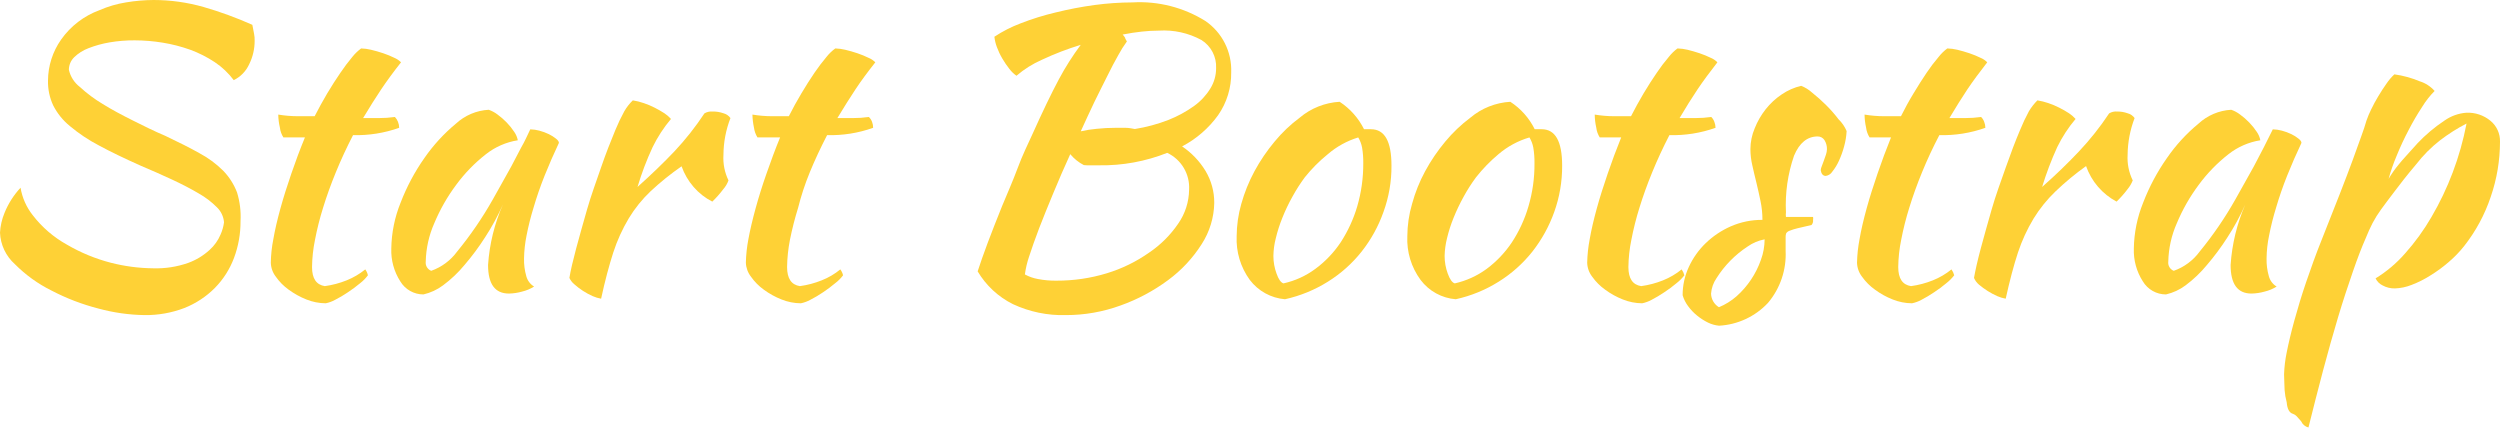
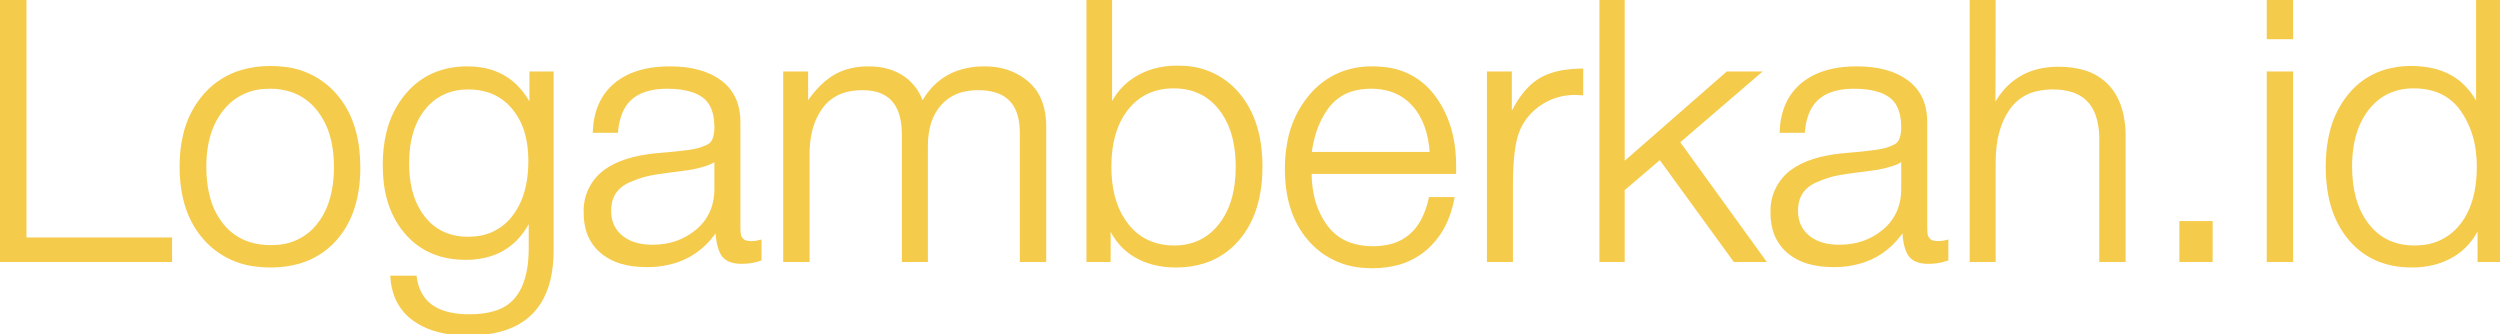
- <svg xmlns="http://www.w3.org/2000/svg" viewBox="0 0 228.66 39.08">
-   <style>.cls-1{fill:#fed136;}</style>
-   <path class="cls-1" d="M23.08,15.17c.07.4.13.68.16.83a2.66,2.66,0,0,1,.05.62,4.76,4.76,0,0,1-.51,2.18,3,3,0,0,1-1.4,1.43,7.12,7.12,0,0,0-1.73-1.64,10.8,10.8,0,0,0-2.25-1.14,14.23,14.23,0,0,0-2.53-.65,16,16,0,0,0-2.55-.21,13,13,0,0,0-2.32.19,9.91,9.91,0,0,0-1.91.53,3.79,3.79,0,0,0-1.31.83,1.61,1.61,0,0,0-.48,1.14,2.73,2.73,0,0,0,1,1.57,12.76,12.76,0,0,0,2.09,1.56c.82.51,1.74,1,2.74,1.5s2,1,3,1.42c1.2.57,2.24,1.09,3.11,1.58a9.31,9.31,0,0,1,2.16,1.59,5.83,5.83,0,0,1,1.28,2A7.5,7.5,0,0,1,22,33.12a9.43,9.43,0,0,1-.6,3.38,7.84,7.84,0,0,1-1.75,2.74,8.21,8.21,0,0,1-2.78,1.83,9.85,9.85,0,0,1-3.65.65A17,17,0,0,1,9,41.12a20,20,0,0,1-4.3-1.65,12.61,12.61,0,0,1-3.33-2.4A4.09,4.09,0,0,1,0,34.18a5.48,5.48,0,0,1,.41-1.8,7.5,7.5,0,0,1,1.47-2.31A5.49,5.49,0,0,0,3,32.59a10.14,10.14,0,0,0,3.13,2.69,15.79,15.79,0,0,0,4,1.65,16.23,16.23,0,0,0,3.87.51,8.83,8.83,0,0,0,3.23-.5,5.89,5.89,0,0,0,1.94-1.18,3.94,3.94,0,0,0,1-1.4,4,4,0,0,0,.32-1.13,2.14,2.14,0,0,0-.65-1.37,7.65,7.65,0,0,0-1.67-1.27c-.69-.41-1.5-.83-2.42-1.26s-1.88-.85-2.87-1.27c-1.48-.66-2.77-1.28-3.84-1.86a14.83,14.83,0,0,1-2.65-1.77,5.88,5.88,0,0,1-1.53-1.9,5.1,5.1,0,0,1-.47-2.26,6.57,6.57,0,0,1,1.2-3.75A7.41,7.41,0,0,1,9.1,13.83a10,10,0,0,1,2.42-.71,15.83,15.83,0,0,1,2.53-.22,16.76,16.76,0,0,1,4.57.64A34.29,34.29,0,0,1,23.08,15.17Z" transform="translate(0 -12.9)" />
-   <path class="cls-1" d="M25.92,25.47a2.16,2.16,0,0,1-.32-.9,5.75,5.75,0,0,1-.15-1.19,11.13,11.13,0,0,0,1.77.15h1.56c.36-.7.74-1.4,1.15-2.09s.82-1.32,1.21-1.89a17.57,17.57,0,0,1,1.09-1.45,4.35,4.35,0,0,1,.8-.77,4.29,4.29,0,0,1,.9.12c.37.09.74.19,1.12.32s.72.27,1,.41a1.89,1.89,0,0,1,.63.42c-.71.9-1.31,1.72-1.82,2.48s-1.06,1.64-1.65,2.62h1.44a10.58,10.58,0,0,0,1.47-.1,1.28,1.28,0,0,1,.28.44,1.5,1.5,0,0,1,.11.55,11.71,11.71,0,0,1-4.22.67c-.59,1.14-1.11,2.27-1.57,3.39s-.85,2.21-1.17,3.25a26.36,26.36,0,0,0-.74,2.94,13.17,13.17,0,0,0-.27,2.49q0,1.56,1.17,1.74a8.46,8.46,0,0,0,2-.53,6.68,6.68,0,0,0,1.7-1,1.42,1.42,0,0,1,.24.54,3.7,3.7,0,0,1-.72.73,12.51,12.51,0,0,1-1.12.83,10.47,10.47,0,0,1-1.17.69,3,3,0,0,1-.85.31,4.85,4.85,0,0,1-1.77-.35,7.38,7.38,0,0,1-1.61-.89,4.93,4.93,0,0,1-1.18-1.19,2.19,2.19,0,0,1-.46-1.29,11.94,11.94,0,0,1,.23-2.14c.15-.87.37-1.8.65-2.82s.62-2.08,1-3.19.79-2.21,1.24-3.3Z" transform="translate(0 -12.9)" />
-   <path class="cls-1" d="M48.5,24.73a3.45,3.45,0,0,1,.83.12,4.92,4.92,0,0,1,.87.32,3.48,3.48,0,0,1,.65.41q.27.21.27.39c-.47,1-.91,2-1.31,3s-.74,2-1,2.89a24.37,24.37,0,0,0-.65,2.58,11.63,11.63,0,0,0-.23,2.09,5.4,5.4,0,0,0,.21,1.64,1.58,1.58,0,0,0,.71.94,3.64,3.64,0,0,1-1.1.46,4.72,4.72,0,0,1-1.2.18c-1.28,0-1.91-.87-1.91-2.62A16.45,16.45,0,0,1,46,31.6a21.14,21.14,0,0,1-1.63,3,22.3,22.3,0,0,1-1.87,2.52A11.21,11.21,0,0,1,40.52,39a4.79,4.79,0,0,1-1.79.83,2.46,2.46,0,0,1-2.12-1.2,5.2,5.2,0,0,1-.82-3,11.6,11.6,0,0,1,.85-4.19,18.86,18.86,0,0,1,2.18-4.09,15.66,15.66,0,0,1,2.88-3.14,4.81,4.81,0,0,1,3-1.27,2.89,2.89,0,0,1,.8.43,6.43,6.43,0,0,1,.85.74,5.91,5.91,0,0,1,.69.86,2,2,0,0,1,.32.76A6.31,6.31,0,0,0,44.45,27a14.3,14.3,0,0,0-2.73,2.81,16.49,16.49,0,0,0-2,3.51,9.17,9.17,0,0,0-.78,3.5.8.8,0,0,0,.5.85,5,5,0,0,0,2.37-1.76,33.44,33.44,0,0,0,3.26-4.76l.79-1.41c.3-.52.6-1.07.91-1.63l.9-1.72C48,25.83,48.24,25.27,48.5,24.73Z" transform="translate(0 -12.9)" />
-   <path class="cls-1" d="M52.08,38.32c.11-.68.32-1.58.62-2.7s.64-2.32,1-3.58.83-2.53,1.27-3.81.89-2.42,1.31-3.43a17,17,0,0,1,.82-1.72,4.49,4.49,0,0,1,.78-1,5.82,5.82,0,0,1,1,.25,7.17,7.17,0,0,1,1,.42,10.06,10.06,0,0,1,.89.51,3,3,0,0,1,.6.52,12.47,12.47,0,0,0-1.68,2.58A26.67,26.67,0,0,0,58.31,30q1.9-1.7,3.38-3.26a26,26,0,0,0,2.74-3.47,1.24,1.24,0,0,1,.74-.17,2.8,2.8,0,0,1,1,.16,1.13,1.13,0,0,1,.64.44,9.39,9.39,0,0,0-.64,3.36,4.67,4.67,0,0,0,.46,2.34,2.52,2.52,0,0,1-.48.81,9.48,9.48,0,0,1-1,1.13A5.64,5.64,0,0,1,63.44,30a5.85,5.85,0,0,1-1.1-1.89,25,25,0,0,0-2.83,2.28,11.89,11.89,0,0,0-2,2.48A15.33,15.33,0,0,0,56.09,36c-.38,1.18-.76,2.59-1.11,4.22a3.32,3.32,0,0,1-.76-.23,6.46,6.46,0,0,1-.89-.48,6.29,6.29,0,0,1-.79-.6A1.65,1.65,0,0,1,52.08,38.32Z" transform="translate(0 -12.9)" />
-   <path class="cls-1" d="M69.28,25.47a2.31,2.31,0,0,1-.32-.9,6.42,6.42,0,0,1-.14-1.19,11.13,11.13,0,0,0,1.77.15h1.56c.35-.7.74-1.4,1.15-2.09s.81-1.32,1.2-1.89a17.48,17.48,0,0,1,1.1-1.45,4.05,4.05,0,0,1,.8-.77,4.46,4.46,0,0,1,.9.12c.37.09.74.19,1.12.32s.72.27,1,.41a1.85,1.85,0,0,1,.64.42c-.71.9-1.32,1.72-1.82,2.48s-1.06,1.64-1.65,2.62H78a10.37,10.37,0,0,0,1.47-.1,1.17,1.17,0,0,1,.29.44,1.49,1.49,0,0,1,.1.55,11.62,11.62,0,0,1-4.21.67c-.59,1.14-1.12,2.27-1.58,3.39S73.26,30.86,73,31.9a28.93,28.93,0,0,0-.75,2.94,14,14,0,0,0-.26,2.49q0,1.56,1.17,1.74a8.38,8.38,0,0,0,2-.53,6.35,6.35,0,0,0,1.7-1,1.47,1.47,0,0,1,.25.54,3.53,3.53,0,0,1-.73.73,12.33,12.33,0,0,1-1.11.83,10.47,10.47,0,0,1-1.17.69,3.1,3.1,0,0,1-.85.31,4.85,4.85,0,0,1-1.77-.35,7.16,7.16,0,0,1-1.61-.89,4.93,4.93,0,0,1-1.18-1.19,2.2,2.2,0,0,1-.47-1.29,13,13,0,0,1,.23-2.14c.16-.87.38-1.8.66-2.82s.61-2.08,1-3.19.79-2.21,1.24-3.3Z" transform="translate(0 -12.9)" />
-   <path class="cls-1" d="M112.61,19.52a6.68,6.68,0,0,1-1.2,3.92,9.49,9.49,0,0,1-3.29,2.85,7.24,7.24,0,0,1,2.14,2.24,5.61,5.61,0,0,1,.8,2.93,7.17,7.17,0,0,1-1.15,3.77,12.21,12.21,0,0,1-3.07,3.29,16.72,16.72,0,0,1-4.35,2.32,14.54,14.54,0,0,1-5,.88,10.74,10.74,0,0,1-4.84-1,7.78,7.78,0,0,1-3.23-3q.34-1.06.93-2.64c.39-1,.82-2.16,1.3-3.32s1-2.33,1.43-3.49.94-2.2,1.36-3.12c.9-2,1.7-3.67,2.41-5a24.86,24.86,0,0,1,2-3.15,26.71,26.71,0,0,0-3.54,1.36,9.33,9.33,0,0,0-2.34,1.47,2.91,2.91,0,0,1-.65-.63,8.15,8.15,0,0,1-.64-.94,6.29,6.29,0,0,1-.5-1.05,3.94,3.94,0,0,1-.23-.95,12,12,0,0,1,2.39-1.22,23.75,23.75,0,0,1,3.21-1,33.74,33.74,0,0,1,3.55-.68,26.83,26.83,0,0,1,3.49-.24,11.36,11.36,0,0,1,6.66,1.7A5.44,5.44,0,0,1,112.61,19.52ZM99.13,28a4,4,0,0,1-1.24-1c-.55,1.2-1.06,2.38-1.54,3.54s-.92,2.23-1.3,3.22-.68,1.86-.92,2.59A8.69,8.69,0,0,0,93.74,38a3.87,3.87,0,0,0,1.19.42,8.25,8.25,0,0,0,1.72.15,15.56,15.56,0,0,0,4.6-.68A13.63,13.63,0,0,0,105.11,36a9.93,9.93,0,0,0,2.65-2.64,5.53,5.53,0,0,0,1-3.11,3.51,3.51,0,0,0-2-3.37,16.2,16.2,0,0,1-6.23,1.14h-.76A3.79,3.79,0,0,1,99.13,28ZM106,15.7a14.6,14.6,0,0,0-1.57.09c-.56.06-1.14.15-1.75.27a1.33,1.33,0,0,1,.23.3c0,.1.11.21.16.33a10.77,10.77,0,0,0-.78,1.24c-.31.55-.65,1.18-1,1.9s-.77,1.51-1.19,2.39-.83,1.77-1.25,2.69a10.89,10.89,0,0,1,1.47-.23,16.47,16.47,0,0,1,1.71-.09c.31,0,.61,0,.91,0s.58.06.86.11a15.06,15.06,0,0,0,3.07-.83,10.86,10.86,0,0,0,2.35-1.28A5.48,5.48,0,0,0,110.7,21a3.51,3.51,0,0,0,.53-1.87,2.87,2.87,0,0,0-1.34-2.57A7.22,7.22,0,0,0,106,15.7Z" transform="translate(0 -12.9)" />
-   <path class="cls-1" d="M117.53,40.27a4.51,4.51,0,0,1-3.22-1.77,6.31,6.31,0,0,1-1.2-4,11,11,0,0,1,.42-2.94,14.51,14.51,0,0,1,1.21-3,16.37,16.37,0,0,1,1.84-2.71,13.15,13.15,0,0,1,2.3-2.19,6.21,6.21,0,0,1,3.65-1.45,6.4,6.4,0,0,1,2.23,2.51l.32,0,.31,0c1.26,0,1.88,1.11,1.88,3.33a12.13,12.13,0,0,1-.73,4.23,12.61,12.61,0,0,1-2,3.63,12.09,12.09,0,0,1-3.08,2.75A12.45,12.45,0,0,1,117.53,40.27Zm1.81-11.15a15.33,15.33,0,0,0-1.13,1.77,16.13,16.13,0,0,0-.92,1.93,13,13,0,0,0-.6,1.87,6.79,6.79,0,0,0-.22,1.62,4.65,4.65,0,0,0,.29,1.62c.18.52.4.82.63.89a7.68,7.68,0,0,0,2.92-1.33,9.7,9.7,0,0,0,2.31-2.42,12.49,12.49,0,0,0,1.52-3.3,13.82,13.82,0,0,0,.55-3.93,7.84,7.84,0,0,0-.11-1.45,2.8,2.8,0,0,0-.35-.92A7.71,7.71,0,0,0,121.45,27,13.82,13.82,0,0,0,119.34,29.12Z" transform="translate(0 -12.9)" />
-   <path class="cls-1" d="M133.15,40.27a4.47,4.47,0,0,1-3.22-1.77,6.25,6.25,0,0,1-1.21-4,10.62,10.62,0,0,1,.43-2.94,13.93,13.93,0,0,1,1.2-3,16.37,16.37,0,0,1,1.84-2.71,13.51,13.51,0,0,1,2.3-2.19,6.23,6.23,0,0,1,3.65-1.45,6.33,6.33,0,0,1,2.23,2.51l.32,0,.32,0c1.25,0,1.87,1.11,1.87,3.33a12.36,12.36,0,0,1-.72,4.23,12.87,12.87,0,0,1-2,3.63,12.09,12.09,0,0,1-3.08,2.75A12.39,12.39,0,0,1,133.15,40.27ZM135,29.12a15.33,15.33,0,0,0-1.13,1.77,17.83,17.83,0,0,0-.92,1.93,13,13,0,0,0-.6,1.87,7.34,7.34,0,0,0-.22,1.62,4.65,4.65,0,0,0,.29,1.62c.19.52.4.82.64.89a7.82,7.82,0,0,0,2.92-1.33,9.84,9.84,0,0,0,2.3-2.42,12.18,12.18,0,0,0,1.52-3.3,13.48,13.48,0,0,0,.55-3.93,7.84,7.84,0,0,0-.11-1.45,2.8,2.8,0,0,0-.35-.92A7.71,7.71,0,0,0,137.06,27,14.28,14.28,0,0,0,135,29.12Z" transform="translate(0 -12.9)" />
-   <path class="cls-1" d="M146.32,25.47a2.16,2.16,0,0,1-.32-.9,5.66,5.66,0,0,1-.14-1.19,10.94,10.94,0,0,0,1.77.15h1.55c.36-.7.74-1.4,1.15-2.09s.82-1.32,1.21-1.89a15.52,15.52,0,0,1,1.1-1.45,4.07,4.07,0,0,1,.79-.77,4.46,4.46,0,0,1,.91.12c.36.09.73.19,1.11.32s.72.27,1,.41a1.79,1.79,0,0,1,.63.42c-.7.9-1.31,1.72-1.82,2.48s-1.06,1.64-1.64,2.62h1.43a10.58,10.58,0,0,0,1.47-.1,1.15,1.15,0,0,1,.28.44,1.5,1.5,0,0,1,.11.55,11.67,11.67,0,0,1-4.22.67c-.59,1.14-1.11,2.27-1.57,3.39s-.85,2.21-1.17,3.25a26.36,26.36,0,0,0-.74,2.94,13.17,13.17,0,0,0-.27,2.49q0,1.56,1.17,1.74a8.46,8.46,0,0,0,2-.53,6.51,6.51,0,0,0,1.7-1,1.66,1.66,0,0,1,.25.54,4.13,4.13,0,0,1-.73.73,11.22,11.22,0,0,1-1.12.83,11.36,11.36,0,0,1-1.16.69,3.1,3.1,0,0,1-.85.31,4.85,4.85,0,0,1-1.77-.35,7.16,7.16,0,0,1-1.61-.89,5,5,0,0,1-1.19-1.19,2.19,2.19,0,0,1-.46-1.29,13,13,0,0,1,.23-2.14c.15-.87.37-1.8.65-2.82s.62-2.08,1-3.19.79-2.21,1.23-3.3Z" transform="translate(0 -12.9)" />
-   <path class="cls-1" d="M168.9,24.89a6.59,6.59,0,0,1-.23,1.4,8.34,8.34,0,0,1-.47,1.31,4.63,4.63,0,0,1-.61,1,.84.84,0,0,1-.6.39c-.26,0-.41-.2-.46-.53a1.13,1.13,0,0,1,.09-.34c.06-.15.12-.32.19-.51s.14-.38.2-.57a1.65,1.65,0,0,0,.09-.49,1.51,1.51,0,0,0-.23-.84.73.73,0,0,0-.62-.33c-.95,0-1.67.59-2.16,1.76a13.82,13.82,0,0,0-.74,5.18,1.57,1.57,0,0,0,0,.42h2.48a.85.85,0,0,1,0,.28.59.59,0,0,1-.14.46l-1.29.3a5.39,5.39,0,0,0-.73.23.59.59,0,0,0-.3.23,1,1,0,0,0-.05.33c0,.19,0,.38,0,.57s0,.42,0,.7a6.88,6.88,0,0,1-1.61,4.76,6.61,6.61,0,0,1-4.48,2.09,2.94,2.94,0,0,1-1-.28,5.19,5.19,0,0,1-1-.64,4.54,4.54,0,0,1-.83-.87,3.1,3.1,0,0,1-.5-1,6.11,6.11,0,0,1,.57-2.59,7.21,7.21,0,0,1,1.54-2.17,7.86,7.86,0,0,1,2.3-1.54,7.11,7.11,0,0,1,2.89-.59,8.42,8.42,0,0,0-.18-1.74c-.12-.57-.24-1.12-.37-1.65s-.26-1.06-.37-1.57a6.56,6.56,0,0,1-.18-1.51,4.93,4.93,0,0,1,.39-1.9,7,7,0,0,1,1-1.74,6.42,6.42,0,0,1,1.48-1.37,5.33,5.33,0,0,1,1.77-.78,3.23,3.23,0,0,1,1,.62,14.82,14.82,0,0,1,1.29,1.15,12.13,12.13,0,0,1,1.13,1.29A3.24,3.24,0,0,1,168.9,24.89ZM157.22,41a5.82,5.82,0,0,0,1.61-1,8,8,0,0,0,2.23-3.33,5.54,5.54,0,0,0,.34-1.88,4,4,0,0,0-1.56.66A9.54,9.54,0,0,0,157,38.34a2.86,2.86,0,0,0-.5,1.42A1.5,1.5,0,0,0,157.22,41Z" transform="translate(0 -12.9)" />
-   <path class="cls-1" d="M171,25.47a2.16,2.16,0,0,1-.32-.9,5.66,5.66,0,0,1-.14-1.19,10.94,10.94,0,0,0,1.77.15h1.56c.35-.7.73-1.4,1.15-2.09s.81-1.32,1.2-1.89a15.52,15.52,0,0,1,1.1-1.45,4.07,4.07,0,0,1,.79-.77,4.46,4.46,0,0,1,.91.12c.36.09.73.19,1.11.32s.72.27,1,.41a1.79,1.79,0,0,1,.63.42c-.7.9-1.31,1.72-1.82,2.48s-1.05,1.64-1.64,2.62h1.43a10.58,10.58,0,0,0,1.47-.1,1.15,1.15,0,0,1,.28.44,1.5,1.5,0,0,1,.11.55,11.66,11.66,0,0,1-4.21.67c-.6,1.14-1.12,2.27-1.58,3.39s-.85,2.21-1.17,3.25a26.36,26.36,0,0,0-.74,2.94,13.17,13.17,0,0,0-.27,2.49q0,1.56,1.17,1.74a8.46,8.46,0,0,0,2-.53,6.51,6.51,0,0,0,1.7-1,1.66,1.66,0,0,1,.25.54,4.13,4.13,0,0,1-.73.73,11.22,11.22,0,0,1-1.12.83,11.36,11.36,0,0,1-1.16.69,3.1,3.1,0,0,1-.85.31,4.85,4.85,0,0,1-1.77-.35,7.16,7.16,0,0,1-1.61-.89,5,5,0,0,1-1.19-1.19,2.19,2.19,0,0,1-.46-1.29,13,13,0,0,1,.23-2.14c.15-.87.37-1.8.65-2.82s.62-2.08,1-3.19.79-2.21,1.23-3.3Z" transform="translate(0 -12.9)" />
-   <path class="cls-1" d="M180.55,38.32c.12-.68.32-1.58.62-2.7s.64-2.32,1-3.58.83-2.53,1.28-3.81.88-2.42,1.31-3.43a17.28,17.28,0,0,1,.81-1.72,5.13,5.13,0,0,1,.78-1,6.15,6.15,0,0,1,1,.25,7.54,7.54,0,0,1,1,.42,8.8,8.8,0,0,1,.89.51,3,3,0,0,1,.6.52,12.47,12.47,0,0,0-1.68,2.58A29.42,29.42,0,0,0,186.78,30c1.28-1.13,2.4-2.22,3.38-3.26a26.08,26.08,0,0,0,2.75-3.47,1.22,1.22,0,0,1,.74-.17,2.75,2.75,0,0,1,.95.16,1.13,1.13,0,0,1,.64.44,9.61,9.61,0,0,0-.64,3.36,4.66,4.66,0,0,0,.47,2.34,3,3,0,0,1-.48.81,9.57,9.57,0,0,1-1,1.13,5.88,5.88,0,0,1-2.79-3.25A25.16,25.16,0,0,0,188,30.41a12.57,12.57,0,0,0-2,2.48A15.32,15.32,0,0,0,184.57,36c-.39,1.18-.76,2.59-1.12,4.22a3.47,3.47,0,0,1-.76-.23A7,7,0,0,1,181,38.93,1.65,1.65,0,0,1,180.55,38.32Z" transform="translate(0 -12.9)" />
-   <path class="cls-1" d="M207.88,24.73a3.45,3.45,0,0,1,.83.12,4.92,4.92,0,0,1,.87.32,3.48,3.48,0,0,1,.65.41q.27.21.27.39c-.47,1-.91,2-1.31,3s-.74,2-1,2.89a24.37,24.37,0,0,0-.65,2.58,10.79,10.79,0,0,0-.23,2.09,5.4,5.4,0,0,0,.21,1.64,1.58,1.58,0,0,0,.71.94,3.64,3.64,0,0,1-1.1.46,4.72,4.72,0,0,1-1.2.18c-1.28,0-1.91-.87-1.91-2.62a16.7,16.7,0,0,1,1.34-5.52,21.14,21.14,0,0,1-1.63,3,22.3,22.3,0,0,1-1.87,2.52A11.21,11.21,0,0,1,199.9,39a4.79,4.79,0,0,1-1.79.83,2.46,2.46,0,0,1-2.12-1.2,5.2,5.2,0,0,1-.82-3,11.6,11.6,0,0,1,.85-4.19,18.86,18.86,0,0,1,2.18-4.09,15.37,15.37,0,0,1,2.88-3.14,4.81,4.81,0,0,1,3-1.27,2.89,2.89,0,0,1,.8.43,6.43,6.43,0,0,1,.85.74,5.91,5.91,0,0,1,.69.86,2,2,0,0,1,.32.76A6.31,6.31,0,0,0,203.83,27a14.3,14.3,0,0,0-2.73,2.81,16.49,16.49,0,0,0-2,3.51,9.17,9.17,0,0,0-.78,3.5.8.8,0,0,0,.5.85,5,5,0,0,0,2.37-1.76,33.44,33.44,0,0,0,3.26-4.76l.79-1.41c.3-.52.6-1.07.91-1.63l.9-1.72C207.34,25.83,207.62,25.27,207.88,24.73Z" transform="translate(0 -12.9)" />
-   <path class="cls-1" d="M209.72,50.75c-.33-.09-.52-.45-.57-1.06a5.94,5.94,0,0,1-.19-1.1c0-.42-.05-.91-.05-1.45a11.83,11.83,0,0,1,.24-2c.17-.86.4-1.83.7-2.92s.65-2.26,1.08-3.52.89-2.54,1.41-3.84c.64-1.63,1.19-3,1.67-4.23s.86-2.23,1.18-3.1.58-1.59.78-2.16.36-1,.48-1.45a8.64,8.64,0,0,1,.42-1,13.36,13.36,0,0,1,.66-1.22c.24-.41.5-.8.76-1.17a4.92,4.92,0,0,1,.71-.83,9.44,9.44,0,0,1,2.33.64,3,3,0,0,1,1.35.88,7.92,7.92,0,0,0-1.13,1.44,23.25,23.25,0,0,0-1.24,2.12,25.29,25.29,0,0,0-1.1,2.36,17.08,17.08,0,0,0-.74,2.12,10.32,10.32,0,0,1,.92-1.31c.37-.47,1-1.12,1.73-1.95a14.22,14.22,0,0,1,2.46-2.07,4,4,0,0,1,2-.72,3.23,3.23,0,0,1,2.21.74,2.39,2.39,0,0,1,.87,1.91,15.52,15.52,0,0,1-.85,5.05,15,15,0,0,1-2.44,4.51A10.39,10.39,0,0,1,224,36.84a12.57,12.57,0,0,1-1.7,1.25,9.34,9.34,0,0,1-1.73.87,4.5,4.5,0,0,1-1.52.32,2.24,2.24,0,0,1-1.12-.27,1.36,1.36,0,0,1-.65-.65,11.69,11.69,0,0,0,2.69-2.27,20.19,20.19,0,0,0,2.42-3.34,26.61,26.61,0,0,0,1.95-4.09,27.19,27.19,0,0,0,1.26-4.46,16,16,0,0,0-2.43,1.54A12.33,12.33,0,0,0,221,27.92c-.85,1-1.52,1.87-2,2.51s-.9,1.18-1.22,1.63a10.31,10.31,0,0,0-.78,1.25c-.2.39-.42.87-.65,1.44-.33.75-.72,1.75-1.15,3s-.89,2.62-1.35,4.16-.92,3.17-1.38,4.9-.9,3.47-1.33,5.19a1,1,0,0,1-.67-.57c-.19-.21-.33-.36-.41-.46A.81.81,0,0,0,209.72,50.75Z" transform="translate(0 -12.9)" />
+ <svg xmlns="http://www.w3.org/2000/svg" width="686.7" height="91.703" viewBox="0 0 686.7 91.703">
+   <g id="svgGroup" stroke-linecap="round" fill-rule="evenodd" font-size="9pt" stroke="#f5cb4c" stroke-width="0.25mm" fill="#f5cb4c" style="stroke:#f5cb4c;stroke-width:0.25mm;fill:#f5cb4c">
+     <path d="M 221.5 20.1 L 215.6 20.1 L 215.6 71.5 L 221.9 71.5 L 221.9 42.3 A 27.865 27.865 0 0 1 222.422 36.749 C 222.888 34.457 223.666 32.415 224.756 30.622 A 16.419 16.419 0 0 1 225.65 29.3 A 12.117 12.117 0 0 1 233.359 24.617 A 18.76 18.76 0 0 1 236.9 24.3 C 244.207 24.3 247.97 28.282 248.19 36.247 A 27.285 27.285 0 0 1 248.2 37 L 248.2 71.5 L 254.4 71.5 L 254.4 40 C 254.4 35.2 255.65 31.383 258.15 28.55 A 12.217 12.217 0 0 1 265.116 24.636 A 18.163 18.163 0 0 1 268.7 24.3 A 16.665 16.665 0 0 1 273.463 24.921 C 278.221 26.342 280.6 30.201 280.6 36.5 L 280.6 71.5 L 286.9 71.5 L 286.9 34.8 A 21.421 21.421 0 0 0 286.413 30.08 C 285.94 27.988 285.124 26.182 283.963 24.662 A 12.363 12.363 0 0 0 282.15 22.75 A 16.835 16.835 0 0 0 272.843 18.831 A 22.269 22.269 0 0 0 270.4 18.7 A 21.707 21.707 0 0 0 263.205 19.829 C 259.281 21.2 256.168 23.82 253.867 27.689 A 23.628 23.628 0 0 0 253.3 28.7 C 252.367 25.567 250.617 23.117 248.05 21.35 C 245.483 19.583 242.333 18.7 238.6 18.7 A 21.488 21.488 0 0 0 234.027 19.163 A 15.57 15.57 0 0 0 228.8 21.3 A 20.751 20.751 0 0 0 224.979 24.546 C 223.951 25.644 222.965 26.896 222.02 28.303 A 36.931 36.931 0 0 0 221.5 29.1 L 221.5 20.1 Z M 482.9 20.1 L 474.5 20.1 L 445.8 45.2 L 445.8 0.3 L 439.8 0.3 L 439.8 71.5 L 445.8 71.5 L 445.8 52 L 456 43.3 L 476.5 71.5 L 484.4 71.5 L 460.9 39 L 482.9 20.1 Z M 547.7 0.3 L 541.5 0.3 L 541.5 71.5 L 547.7 71.5 L 547.7 44.4 C 547.7 38.4 549.017 33.517 551.65 29.75 A 12.782 12.782 0 0 1 560.022 24.453 A 20.176 20.176 0 0 1 563.9 24.1 A 17.555 17.555 0 0 1 569.283 24.854 C 573.069 26.074 575.48 28.774 576.516 32.953 A 22.302 22.302 0 0 1 577.1 38.3 L 577.1 71.5 L 583.4 71.5 L 583.4 37.5 A 28.525 28.525 0 0 0 582.916 32.07 C 582.512 29.991 581.856 28.141 580.948 26.522 A 14.67 14.67 0 0 0 578.85 23.65 A 14.457 14.457 0 0 0 572.355 19.728 C 570.314 19.109 567.996 18.8 565.4 18.8 C 558.033 18.8 552.496 21.759 548.788 27.678 A 25.337 25.337 0 0 0 547.6 29.8 C 547.657 27.587 547.689 20.132 547.698 7.437 A 10769.303 10769.303 0 0 0 547.7 0.3 Z M 151.6 20.1 L 145.9 20.1 L 145.9 29.8 A 21.28 21.28 0 0 0 141.56 23.595 C 138.188 20.332 133.801 18.7 128.4 18.7 C 121.533 18.7 116.017 21.133 111.85 26 A 25.065 25.065 0 0 0 106.573 36.599 C 105.924 39.284 105.6 42.217 105.6 45.4 C 105.6 52.35 107.229 58.047 110.486 62.493 A 22.193 22.193 0 0 0 111.65 63.95 C 115.683 68.583 121.1 70.9 127.9 70.9 A 21.698 21.698 0 0 0 135.372 69.683 C 139.928 68.023 143.371 64.661 145.7 59.6 L 145.7 68.2 A 35.305 35.305 0 0 1 145.361 73.266 C 145.11 74.994 144.719 76.559 144.189 77.961 A 14.637 14.637 0 0 1 141.85 82.1 A 11.537 11.537 0 0 1 136.901 85.546 C 135.595 86.042 134.124 86.391 132.488 86.593 A 29.364 29.364 0 0 1 128.9 86.8 A 25.158 25.158 0 0 1 123.523 86.274 C 117.952 85.051 114.777 81.693 114 76.2 L 107.7 76.2 A 17.008 17.008 0 0 0 108.927 81.648 A 14.123 14.123 0 0 0 113.7 87.65 C 116.776 89.915 120.767 91.23 125.672 91.595 A 39.483 39.483 0 0 0 128.6 91.7 A 33.11 33.11 0 0 0 137.702 90.56 C 146.967 87.906 151.6 80.619 151.6 68.7 L 151.6 20.1 Z M 202.9 61.5 L 202.9 33.5 A 16.326 16.326 0 0 0 202.276 28.858 A 12.043 12.043 0 0 0 197.85 22.5 C 194.483 19.967 189.867 18.7 184 18.7 C 179.244 18.7 175.258 19.546 172.044 21.238 A 16.812 16.812 0 0 0 169.1 23.2 C 165.5 26.2 163.567 30.467 163.3 36 L 169.3 36 A 19.775 19.775 0 0 1 169.953 32.442 C 170.338 31.106 170.864 29.931 171.532 28.919 A 9.825 9.825 0 0 1 173.35 26.85 C 175.211 25.259 177.737 24.311 180.929 24.008 A 25.043 25.043 0 0 1 183.3 23.9 C 186.056 23.9 188.394 24.227 190.313 24.881 A 10.986 10.986 0 0 1 193.3 26.4 C 195.182 27.784 196.282 29.994 196.602 33.032 A 18.83 18.83 0 0 1 196.7 35 A 11.792 11.792 0 0 1 196.591 36.67 C 196.368 38.22 195.805 39.297 194.9 39.9 A 8.039 8.039 0 0 1 194.165 40.289 A 9.476 9.476 0 0 1 193.8 40.45 A 28.242 28.242 0 0 1 192.999 40.77 A 24.105 24.105 0 0 1 192.65 40.9 A 6.143 6.143 0 0 1 192.39 40.987 C 192.088 41.082 191.719 41.177 191.282 41.272 A 21.915 21.915 0 0 1 191.15 41.3 A 46.175 46.175 0 0 1 190.694 41.394 C 190.26 41.481 189.881 41.549 189.558 41.599 A 15.323 15.323 0 0 1 189.55 41.6 A 21.986 21.986 0 0 1 189.181 41.653 C 188.774 41.709 188.238 41.773 187.574 41.847 A 134.888 134.888 0 0 1 187.55 41.85 A 579.78 579.78 0 0 0 186.906 41.922 C 186.38 41.981 185.923 42.033 185.535 42.078 A 182.846 182.846 0 0 0 185.35 42.1 A 35.128 35.128 0 0 1 184.866 42.153 C 184.322 42.209 183.6 42.275 182.7 42.35 A 330.827 330.827 0 0 0 181.85 42.422 C 181.05 42.491 180.4 42.55 179.9 42.6 C 174.084 43.209 169.596 44.646 166.437 46.91 A 13.392 13.392 0 0 0 160.8 58.5 A 16.678 16.678 0 0 0 161.375 63 A 12.136 12.136 0 0 0 165.25 69.1 A 14.824 14.824 0 0 0 170.756 72.008 C 172.768 72.603 175.049 72.9 177.6 72.9 A 25.481 25.481 0 0 0 186.045 71.57 C 190.572 69.989 194.224 66.999 197 62.6 C 197 64.509 197.184 66.15 197.551 67.523 A 9.724 9.724 0 0 0 198.3 69.5 A 4.234 4.234 0 0 0 200.694 71.538 C 201.523 71.846 202.526 72 203.7 72 C 205.5 72 207.167 71.733 208.7 71.2 L 208.7 66.4 A 8.503 8.503 0 0 1 207.17 66.665 A 10.425 10.425 0 0 1 206.3 66.7 A 6.078 6.078 0 0 1 205.424 66.641 C 204.738 66.541 204.215 66.312 203.855 65.955 A 1.874 1.874 0 0 1 203.85 65.95 C 203.352 65.452 203.069 64.922 203.001 64.358 A 2.215 2.215 0 0 1 203 64.35 C 202.95 63.923 202.918 63.278 202.906 62.415 A 64.103 64.103 0 0 1 202.9 61.5 Z M 528.9 61.5 L 528.9 33.5 A 16.326 16.326 0 0 0 528.276 28.858 A 12.043 12.043 0 0 0 523.85 22.5 C 520.483 19.967 515.867 18.7 510 18.7 C 505.244 18.7 501.258 19.546 498.044 21.238 A 16.812 16.812 0 0 0 495.1 23.2 C 491.5 26.2 489.567 30.467 489.3 36 L 495.3 36 A 19.775 19.775 0 0 1 495.953 32.442 C 496.338 31.106 496.864 29.931 497.532 28.919 A 9.825 9.825 0 0 1 499.35 26.85 C 501.211 25.259 503.737 24.311 506.929 24.008 A 25.043 25.043 0 0 1 509.3 23.9 C 512.056 23.9 514.394 24.227 516.313 24.881 A 10.986 10.986 0 0 1 519.3 26.4 C 521.182 27.784 522.282 29.994 522.602 33.032 A 18.83 18.83 0 0 1 522.7 35 A 11.792 11.792 0 0 1 522.591 36.67 C 522.368 38.22 521.805 39.297 520.9 39.9 A 8.039 8.039 0 0 1 520.165 40.289 A 9.476 9.476 0 0 1 519.8 40.45 A 28.242 28.242 0 0 1 518.999 40.77 A 24.105 24.105 0 0 1 518.65 40.9 A 6.143 6.143 0 0 1 518.39 40.987 C 518.088 41.082 517.719 41.177 517.282 41.272 A 21.915 21.915 0 0 1 517.15 41.3 A 46.175 46.175 0 0 1 516.694 41.394 C 516.26 41.481 515.881 41.549 515.558 41.599 A 15.323 15.323 0 0 1 515.55 41.6 A 21.986 21.986 0 0 1 515.181 41.653 C 514.774 41.709 514.238 41.773 513.574 41.847 A 134.888 134.888 0 0 1 513.55 41.85 A 579.78 579.78 0 0 0 512.906 41.922 C 512.38 41.981 511.923 42.033 511.535 42.078 A 182.846 182.846 0 0 0 511.35 42.1 A 35.128 35.128 0 0 1 510.866 42.153 C 510.322 42.209 509.6 42.275 508.7 42.35 A 330.827 330.827 0 0 0 507.85 42.422 C 507.05 42.491 506.4 42.55 505.9 42.6 C 500.084 43.209 495.596 44.646 492.437 46.91 A 13.392 13.392 0 0 0 486.8 58.5 A 16.678 16.678 0 0 0 487.375 63 A 12.136 12.136 0 0 0 491.25 69.1 A 14.824 14.824 0 0 0 496.756 72.008 C 498.768 72.603 501.049 72.9 503.6 72.9 A 25.481 25.481 0 0 0 512.045 71.57 C 516.572 69.989 520.224 66.999 523 62.6 C 523 64.509 523.184 66.15 523.551 67.523 A 9.724 9.724 0 0 0 524.3 69.5 A 4.234 4.234 0 0 0 526.694 71.538 C 527.523 71.846 528.526 72 529.7 72 C 531.5 72 533.167 71.733 534.7 71.2 L 534.7 66.4 A 8.503 8.503 0 0 1 533.17 66.665 A 10.425 10.425 0 0 1 532.3 66.7 A 6.078 6.078 0 0 1 531.424 66.641 C 530.738 66.541 530.215 66.312 529.855 65.955 A 1.874 1.874 0 0 1 529.85 65.95 C 529.352 65.452 529.069 64.922 529.001 64.358 A 2.215 2.215 0 0 1 529 64.35 C 528.95 63.923 528.918 63.278 528.906 62.415 A 64.103 64.103 0 0 1 528.9 61.5 Z M 399 54.6 L 392.9 54.6 A 23.065 23.065 0 0 1 390.794 60.506 C 388.081 65.569 383.55 68.1 377.2 68.1 A 20.183 20.183 0 0 1 371.959 67.459 A 13.823 13.823 0 0 1 364.15 62.15 A 22.067 22.067 0 0 1 360.362 53.316 A 30.74 30.74 0 0 1 359.8 47.3 L 399.5 47.3 L 399.5 45.5 C 399.5 37.9 397.55 31.533 393.65 26.4 A 19.027 19.027 0 0 0 380.025 18.87 A 27.922 27.922 0 0 0 376.9 18.7 A 22.647 22.647 0 0 0 367.996 20.403 A 21.384 21.384 0 0 0 359.95 26.45 A 27.124 27.124 0 0 0 354.105 38.873 A 38.33 38.33 0 0 0 353.4 46.4 C 353.4 53.862 355.21 59.949 358.829 64.661 A 23.364 23.364 0 0 0 359.85 65.9 A 21.25 21.25 0 0 0 374.71 73.113 A 29.439 29.439 0 0 0 377 73.2 A 26.191 26.191 0 0 0 383.644 72.399 A 19.464 19.464 0 0 0 391.6 68.25 A 21.632 21.632 0 0 0 397.638 59.435 A 29.453 29.453 0 0 0 399 54.6 Z M 305 0.3 L 298.9 0.3 L 298.9 71.5 L 304.6 71.5 L 304.6 61.5 A 17.992 17.992 0 0 0 307.955 67.026 A 16.506 16.506 0 0 0 311.6 70.05 C 314.8 72.017 318.6 73 323 73 A 25.137 25.137 0 0 0 330.688 71.878 A 20.149 20.149 0 0 0 340 65.65 C 343.855 61.152 345.941 55.179 346.258 47.732 A 47.893 47.893 0 0 0 346.3 45.7 C 346.3 37.433 344.217 30.833 340.05 25.9 A 20.441 20.441 0 0 0 325.073 18.555 A 28.315 28.315 0 0 0 323.3 18.5 A 22.868 22.868 0 0 0 316.843 19.382 A 19.585 19.585 0 0 0 312.15 21.45 C 308.917 23.417 306.533 26.2 305 29.8 L 305 0.3 Z M 686.7 0.3 L 680.6 0.3 L 680.6 29.7 A 18.488 18.488 0 0 0 675.378 22.643 C 673.052 20.758 670.221 19.533 666.885 18.966 A 27.368 27.368 0 0 0 662.3 18.6 A 24.022 24.022 0 0 0 654.47 19.821 A 20.011 20.011 0 0 0 645.55 26 A 25.342 25.342 0 0 0 640.412 36.227 C 639.763 38.76 639.398 41.519 639.317 44.506 A 47.664 47.664 0 0 0 639.3 45.8 A 40.5 40.5 0 0 0 640.072 53.953 C 640.755 57.274 641.89 60.222 643.478 62.798 A 23.145 23.145 0 0 0 645.55 65.65 C 649.717 70.55 655.367 73 662.5 73 A 24.159 24.159 0 0 0 668.543 72.274 A 19.517 19.517 0 0 0 673.85 70.05 A 17.124 17.124 0 0 0 680.526 62.487 A 21.455 21.455 0 0 0 681 61.4 L 681 71.5 L 686.7 71.5 L 686.7 0.3 Z M 46.8 65.7 L 6.8 65.7 L 6.8 0.3 L 0 0.3 L 0 71.5 L 46.8 71.5 L 46.8 65.7 Z M 414.8 32.4 L 414.8 20.1 L 408.9 20.1 L 408.9 71.5 L 415.1 71.5 L 415.1 50.5 A 87.339 87.339 0 0 1 415.217 45.822 C 415.389 42.628 415.75 39.954 416.3 37.8 C 417.3 34.133 419.317 31.183 422.35 28.95 C 425.383 26.717 428.833 25.6 432.7 25.6 C 432.809 25.6 432.997 25.611 433.264 25.634 A 28.191 28.191 0 0 1 433.45 25.65 A 14.334 14.334 0 0 0 433.841 25.68 C 434.047 25.693 434.233 25.7 434.4 25.7 L 434.4 19.3 A 33.349 33.349 0 0 0 429.92 19.641 C 426.877 20.095 424.371 20.998 422.4 22.35 A 16.753 16.753 0 0 0 419.102 25.396 C 418.228 26.431 417.392 27.623 416.594 28.971 A 38.977 38.977 0 0 0 414.8 32.4 Z M 74.3 18.6 A 27.363 27.363 0 0 0 66.244 19.729 A 21.371 21.371 0 0 0 56.45 26 A 25.091 25.091 0 0 0 50.735 37.203 C 50.131 39.752 49.82 42.521 49.801 45.51 A 45.919 45.919 0 0 0 49.8 45.8 A 37.999 37.999 0 0 0 50.654 54.098 C 51.674 58.656 53.606 62.506 56.45 65.65 A 21.954 21.954 0 0 0 70.584 72.783 A 30.859 30.859 0 0 0 74.3 73 A 27.876 27.876 0 0 0 82.039 71.98 A 20.874 20.874 0 0 0 92 65.75 C 96.106 61.171 98.266 55.021 98.482 47.3 A 46.516 46.516 0 0 0 98.5 46 C 98.5 38.784 96.889 32.848 93.667 28.19 A 23.311 23.311 0 0 0 91.95 26 A 21.567 21.567 0 0 0 77.658 18.781 A 30.35 30.35 0 0 0 74.3 18.6 Z M 80.425 24.92 A 18.236 18.236 0 0 0 74.2 23.9 A 21.39 21.39 0 0 0 72.692 23.952 A 15.842 15.842 0 0 0 61.1 29.85 C 58.995 32.407 57.568 35.524 56.819 39.202 A 33.098 33.098 0 0 0 56.2 45.8 A 39.828 39.828 0 0 0 56.268 48.151 C 56.403 50.441 56.742 52.551 57.284 54.482 A 20.049 20.049 0 0 0 61.05 61.9 A 15.439 15.439 0 0 0 68.538 66.97 A 19.705 19.705 0 0 0 74.4 67.8 A 21.434 21.434 0 0 0 76.031 67.739 A 15.562 15.562 0 0 0 87.4 61.9 A 18.621 18.621 0 0 0 89.321 59.024 C 90.389 57.058 91.159 54.833 91.633 52.347 A 34.458 34.458 0 0 0 92.2 45.9 A 39.479 39.479 0 0 0 92.163 44.179 C 92.059 41.8 91.736 39.607 91.194 37.599 A 20.365 20.365 0 0 0 87.3 29.85 A 15.709 15.709 0 0 0 80.425 24.92 Z M 668.542 24.556 A 19.2 19.2 0 0 0 663 23.8 C 657.733 23.8 653.517 25.783 650.35 29.75 A 18.956 18.956 0 0 0 648.62 32.328 C 647.494 34.34 646.683 36.62 646.187 39.169 A 34.187 34.187 0 0 0 645.6 45.7 C 645.6 48.941 645.96 51.863 646.679 54.468 A 20.687 20.687 0 0 0 650.35 61.9 A 15.258 15.258 0 0 0 656.928 66.832 A 17.171 17.171 0 0 0 663.1 67.9 A 21.314 21.314 0 0 0 664.852 67.829 A 15.391 15.391 0 0 0 676.05 62 A 18.535 18.535 0 0 0 678.158 58.716 C 679.919 55.226 680.8 50.921 680.8 45.8 A 32.859 32.859 0 0 0 680.361 40.323 A 24.414 24.414 0 0 0 676.3 30.2 A 14.283 14.283 0 0 0 668.542 24.556 Z M 322.4 23.8 C 327.733 23.8 331.983 25.783 335.15 29.75 C 337.992 33.31 339.558 37.983 339.85 43.771 A 40.331 40.331 0 0 1 339.9 45.8 C 339.9 52.533 338.317 57.9 335.15 61.9 C 331.983 65.9 327.767 67.9 322.5 67.9 A 17.623 17.623 0 0 1 316.358 66.871 A 15.386 15.386 0 0 1 309.6 61.9 C 306.7 58.275 305.114 53.526 304.842 47.655 A 40.16 40.16 0 0 1 304.8 45.8 C 304.8 39.067 306.383 33.717 309.55 29.75 C 312.717 25.783 317 23.8 322.4 23.8 Z M 134.445 24.999 A 17.572 17.572 0 0 0 128.7 24.1 A 19.93 19.93 0 0 0 127.168 24.158 A 14.693 14.693 0 0 0 116.45 29.7 C 113.417 33.433 111.9 38.5 111.9 44.9 A 37.308 37.308 0 0 0 111.932 46.47 C 112.166 52.007 113.655 56.484 116.4 59.9 A 14.419 14.419 0 0 0 122.738 64.54 A 16.609 16.609 0 0 0 128.5 65.5 A 20.311 20.311 0 0 0 130.189 65.431 A 14.848 14.848 0 0 0 141 59.75 A 18.223 18.223 0 0 0 142.841 56.95 C 144.68 53.509 145.6 49.26 145.6 44.2 C 145.6 41.565 145.317 39.16 144.751 36.986 A 18.622 18.622 0 0 0 141 29.55 A 14.736 14.736 0 0 0 134.445 24.999 Z M 629.4 20.1 L 623.1 20.1 L 623.1 71.5 L 629.4 71.5 L 629.4 20.1 Z M 393.2 42.2 L 359.8 42.2 A 32.538 32.538 0 0 1 361.116 36.114 C 361.919 33.645 363.017 31.466 364.409 29.577 A 20.067 20.067 0 0 1 364.85 29 A 13.1 13.1 0 0 1 372.927 24.239 A 19.96 19.96 0 0 1 376.7 23.9 A 17.348 17.348 0 0 1 382.088 24.7 A 14.192 14.192 0 0 1 388.3 28.75 C 391.233 31.983 392.867 36.467 393.2 42.2 Z M 196.7 43.5 L 196.7 51.9 A 15.997 15.997 0 0 1 195.758 57.494 A 14.021 14.021 0 0 1 191.6 63.35 C 188.2 66.25 184.067 67.7 179.2 67.7 C 176.257 67.7 173.803 67.109 171.84 65.928 A 10.127 10.127 0 0 1 170.6 65.05 C 168.467 63.283 167.4 60.9 167.4 57.9 A 11.063 11.063 0 0 1 167.631 55.579 A 7.934 7.934 0 0 1 168.75 52.85 A 8.132 8.132 0 0 1 171.151 50.502 A 10.86 10.86 0 0 1 172.75 49.65 A 39.185 39.185 0 0 1 174.804 48.823 C 175.757 48.472 176.639 48.198 177.45 48 A 31.106 31.106 0 0 1 178.995 47.668 C 179.53 47.566 180.106 47.468 180.724 47.373 A 71.973 71.973 0 0 1 182.7 47.1 C 182.981 47.044 183.381 46.988 183.9 46.931 A 36.056 36.056 0 0 1 184.2 46.9 C 186.717 46.593 188.556 46.343 189.716 46.149 A 31.761 31.761 0 0 0 190 46.1 C 191.116 45.903 192.344 45.593 193.686 45.17 A 40.458 40.458 0 0 0 193.75 45.15 A 10.924 10.924 0 0 0 194.906 44.715 C 195.687 44.366 196.285 43.961 196.7 43.5 Z M 522.7 43.5 L 522.7 51.9 A 15.997 15.997 0 0 1 521.758 57.494 A 14.021 14.021 0 0 1 517.6 63.35 C 514.2 66.25 510.067 67.7 505.2 67.7 C 502.257 67.7 499.803 67.109 497.84 65.928 A 10.127 10.127 0 0 1 496.6 65.05 C 494.467 63.283 493.4 60.9 493.4 57.9 A 11.063 11.063 0 0 1 493.631 55.579 A 7.934 7.934 0 0 1 494.75 52.85 A 8.132 8.132 0 0 1 497.151 50.502 A 10.86 10.86 0 0 1 498.75 49.65 A 39.185 39.185 0 0 1 500.804 48.823 C 501.757 48.472 502.639 48.198 503.45 48 A 31.106 31.106 0 0 1 504.995 47.668 C 505.53 47.566 506.106 47.468 506.724 47.373 A 71.973 71.973 0 0 1 508.7 47.1 C 508.981 47.044 509.381 46.988 509.9 46.931 A 36.056 36.056 0 0 1 510.2 46.9 C 512.717 46.593 514.556 46.343 515.716 46.149 A 31.761 31.761 0 0 0 516 46.1 C 517.116 45.903 518.344 45.593 519.686 45.17 A 40.458 40.458 0 0 0 519.75 45.15 A 10.924 10.924 0 0 0 520.906 44.715 C 521.687 44.366 522.285 43.961 522.7 43.5 Z M 607.3 61.2 L 599.1 61.2 L 599.1 71.5 L 607.3 71.5 L 607.3 61.2 Z M 629.4 0 L 623.1 0 L 623.1 10.3 L 629.4 10.3 L 629.4 0 Z" vector-effect="non-scaling-stroke" />
+   </g>
</svg>
